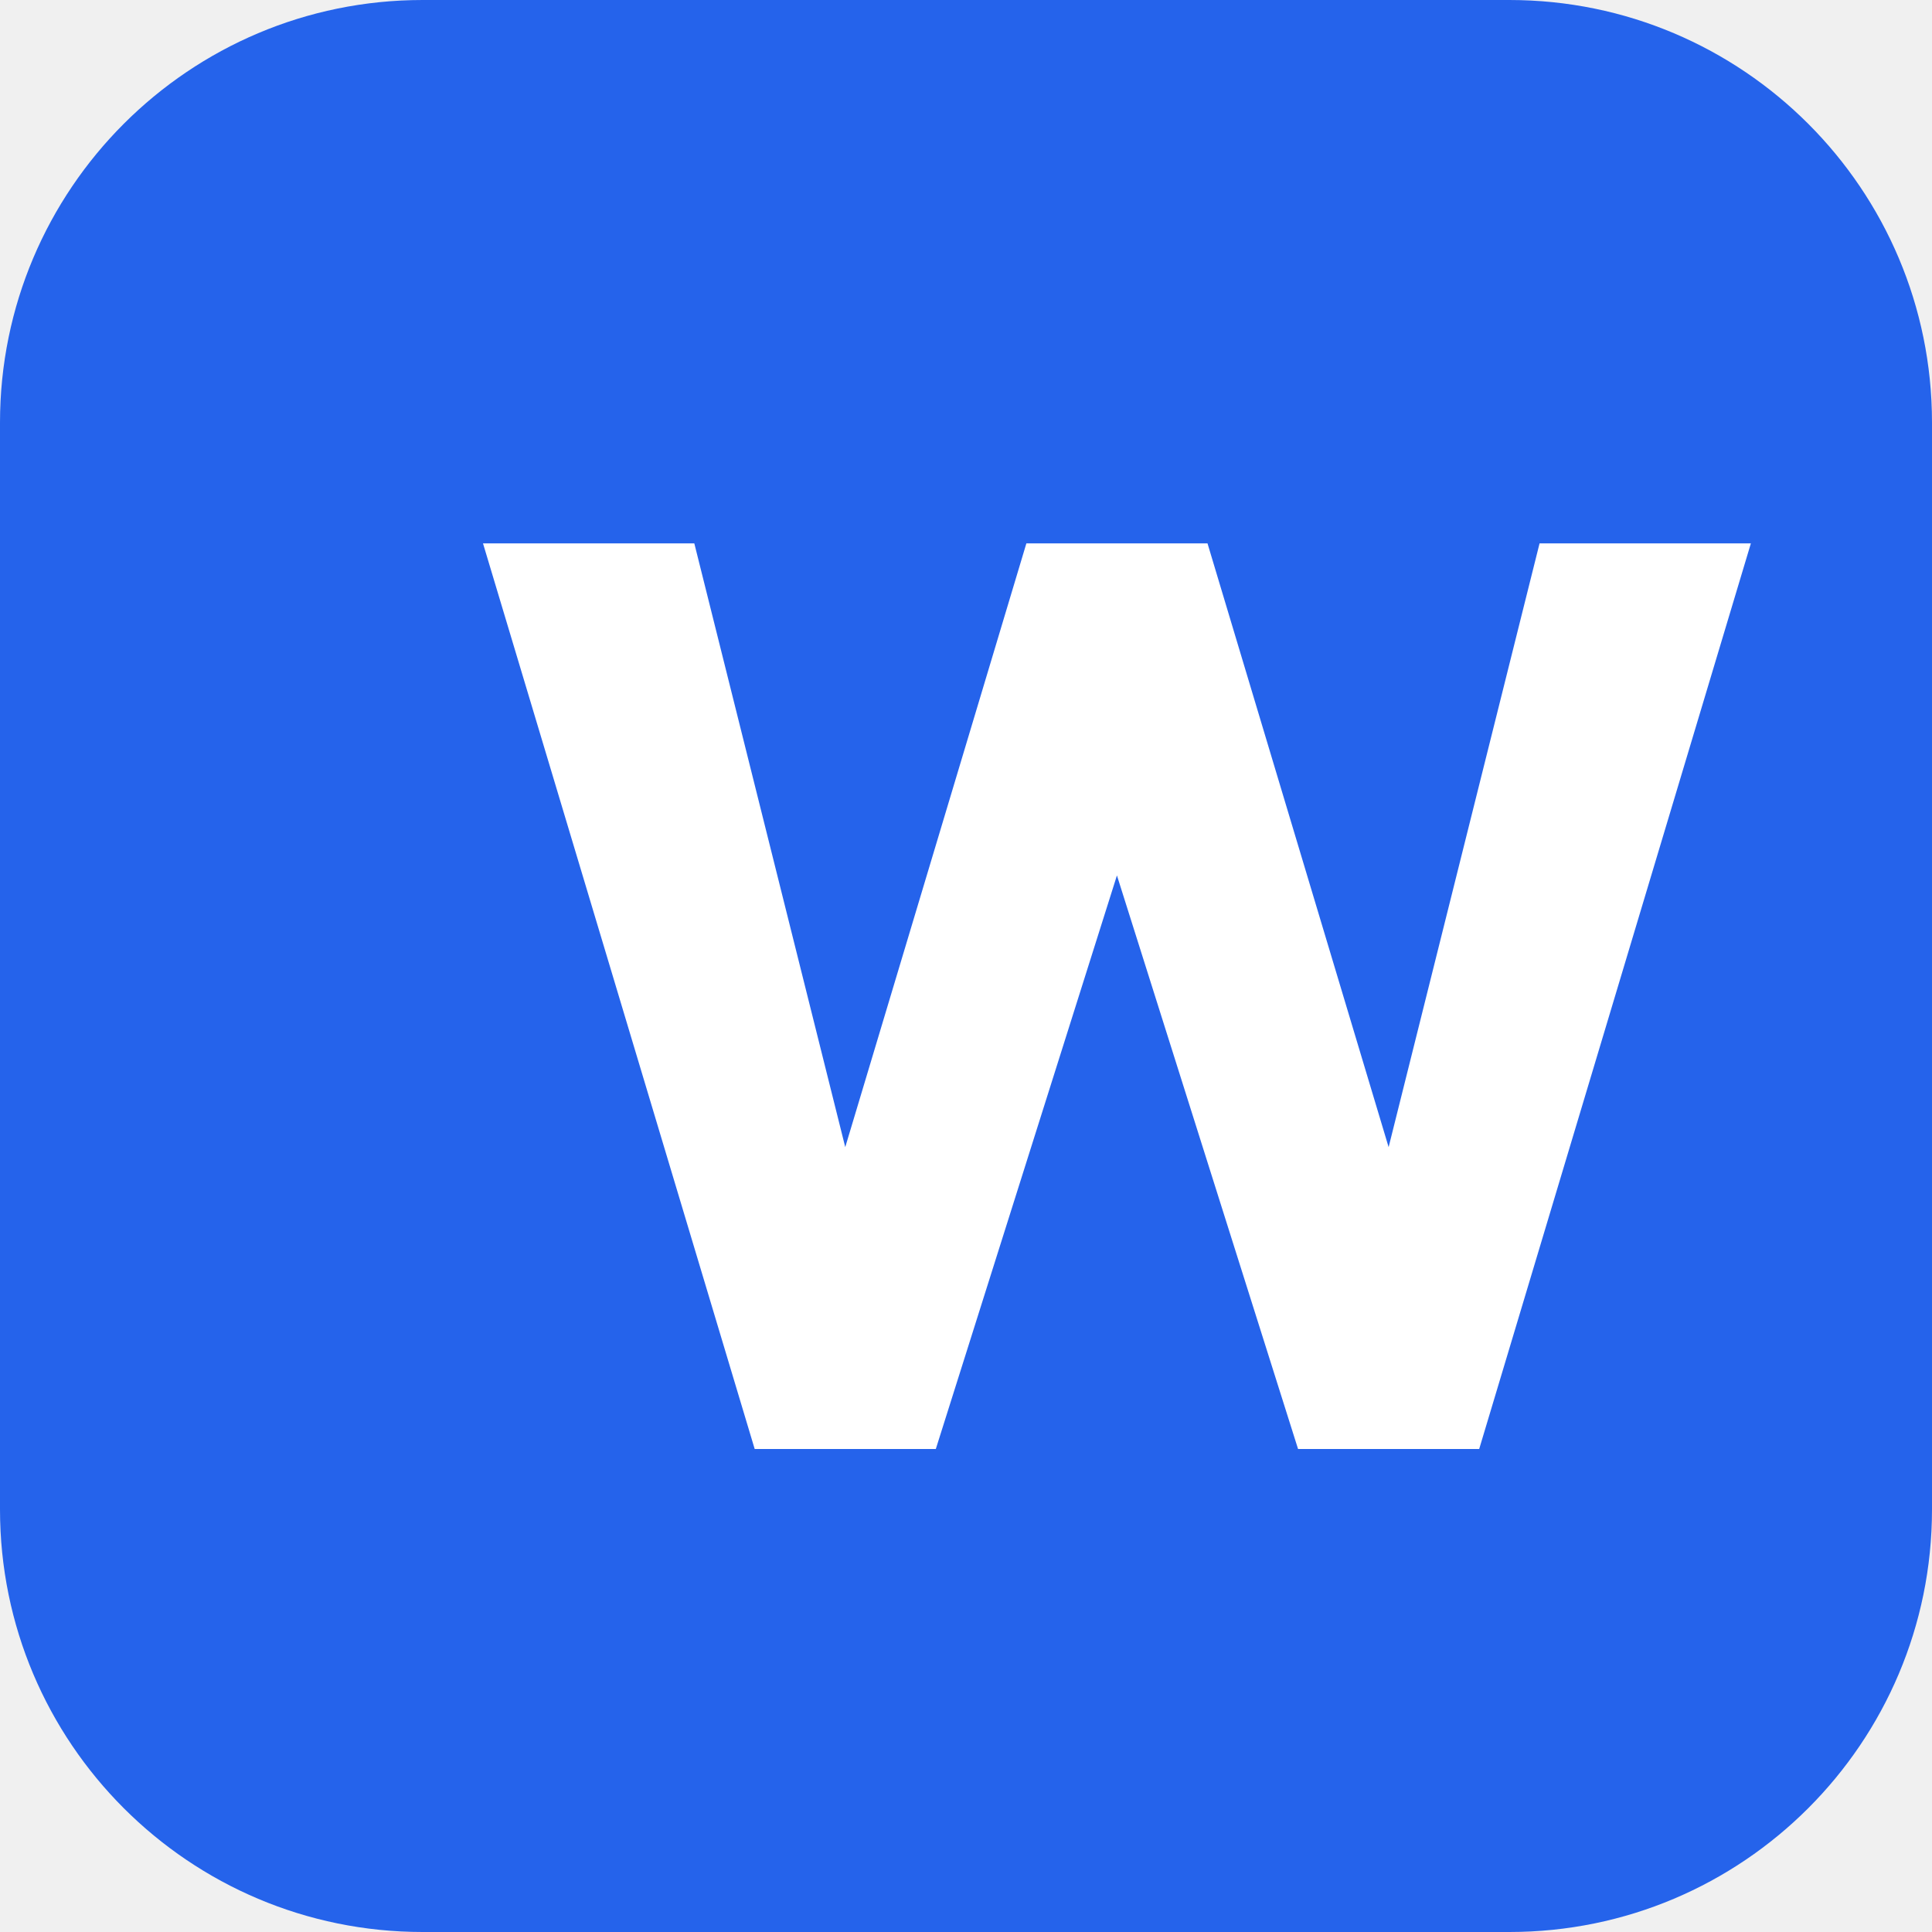
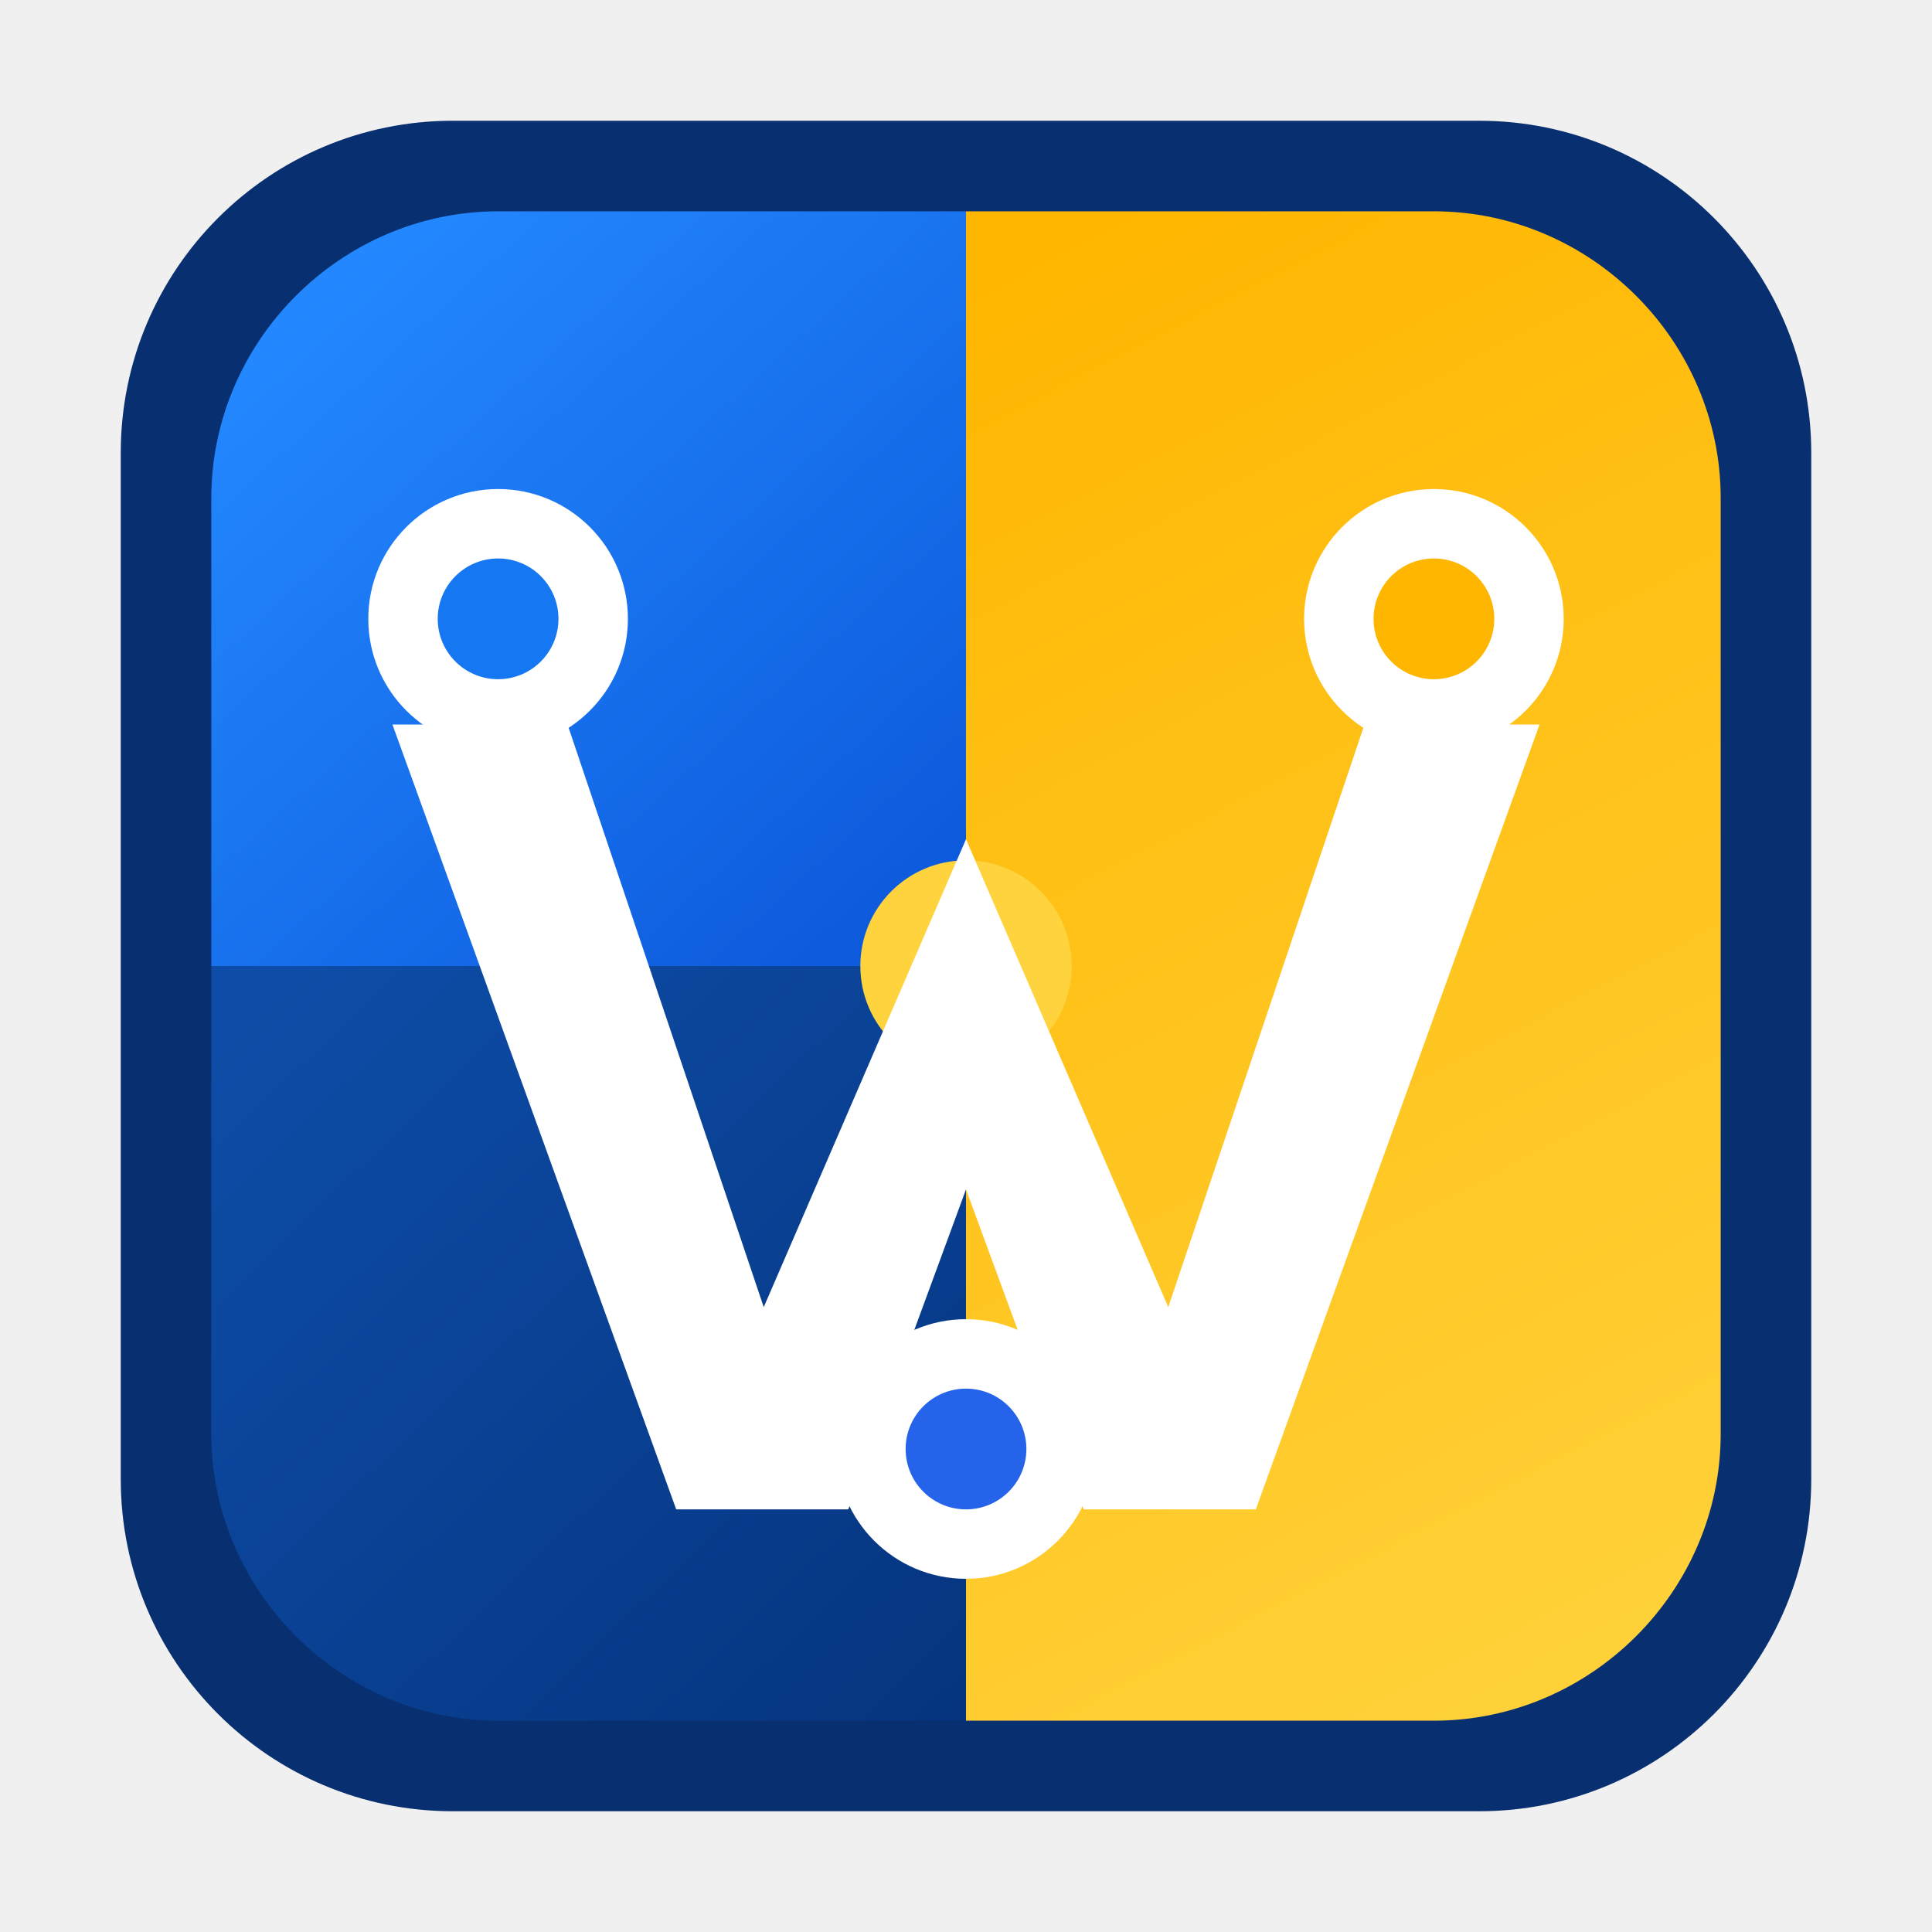
- <svg xmlns="http://www.w3.org/2000/svg" viewBox="0 0 64 64">
-   <rect width="64" height="64" rx="14" fill="#2563EB" />
-   <path d="M16 18h7l5 20 6-20h6l6 20 5-20h7L49 48h-6l-6-19-6 19h-6L16 18z" fill="#fff" />
+ <svg xmlns="http://www.w3.org/2000/svg" viewBox="0 0 64 64" role="img" aria-label="WendAnswerToday blue and gold puzzle W logo">
+   <defs>
+     <linearGradient id="blueTop" x1="11" x2="32" y1="9" y2="32" gradientUnits="userSpaceOnUse">
+       <stop stop-color="#2388FF" />
+       <stop offset="1" stop-color="#0B56D9" />
+     </linearGradient>
+     <linearGradient id="blueBottom" x1="9" x2="32" y1="33" y2="57" gradientUnits="userSpaceOnUse">
+       <stop stop-color="#0D4DA7" />
+       <stop offset="1" stop-color="#06347F" />
+     </linearGradient>
+     <linearGradient id="gold" x1="32" x2="57" y1="9" y2="57" gradientUnits="userSpaceOnUse">
+       <stop stop-color="#FFB600" />
+       <stop offset="1" stop-color="#FFD33D" />
+     </linearGradient>
+   </defs>
+   <rect x="4" y="4" width="56" height="56" rx="11" fill="#082F6F" />
+   <path d="M7 16.5C7 11.3 11.3 7 16.5 7H32v25H7V16.5Z" fill="url(#blueTop)" />
+   <path d="M7 32h25v25H16.5C11.3 57 7 52.7 7 47.5V32Z" fill="url(#blueBottom)" />
+   <path d="M32 7h15.5C52.7 7 57 11.3 57 16.5V32H32V7Z" fill="url(#gold)" />
+   <path d="M32 32h25v15.5C57 52.7 52.7 57 47.5 57H32V32Z" fill="url(#gold)" />
+   <circle cx="32" cy="32" r="3.5" fill="#FFD33D" />
+   <path d="M13 24h5.8l6.5 19.3L32 27.8l6.7 15.5L45.2 24H51L41.6 50h-5.7L32 39.4 28.1 50h-5.7L13 24Z" fill="#fff" />
+   <circle cx="16.5" cy="20.5" r="4.3" fill="#fff" />
+   <circle cx="47.5" cy="20.5" r="4.3" fill="#fff" />
+   <circle cx="32" cy="48" r="4.3" fill="#fff" />
+   <circle cx="16.5" cy="20.5" r="2" fill="#1677F2" />
+   <circle cx="47.5" cy="20.5" r="2" fill="#FFB600" />
+   <circle cx="32" cy="48" r="2" fill="#2563EB" />
</svg>
